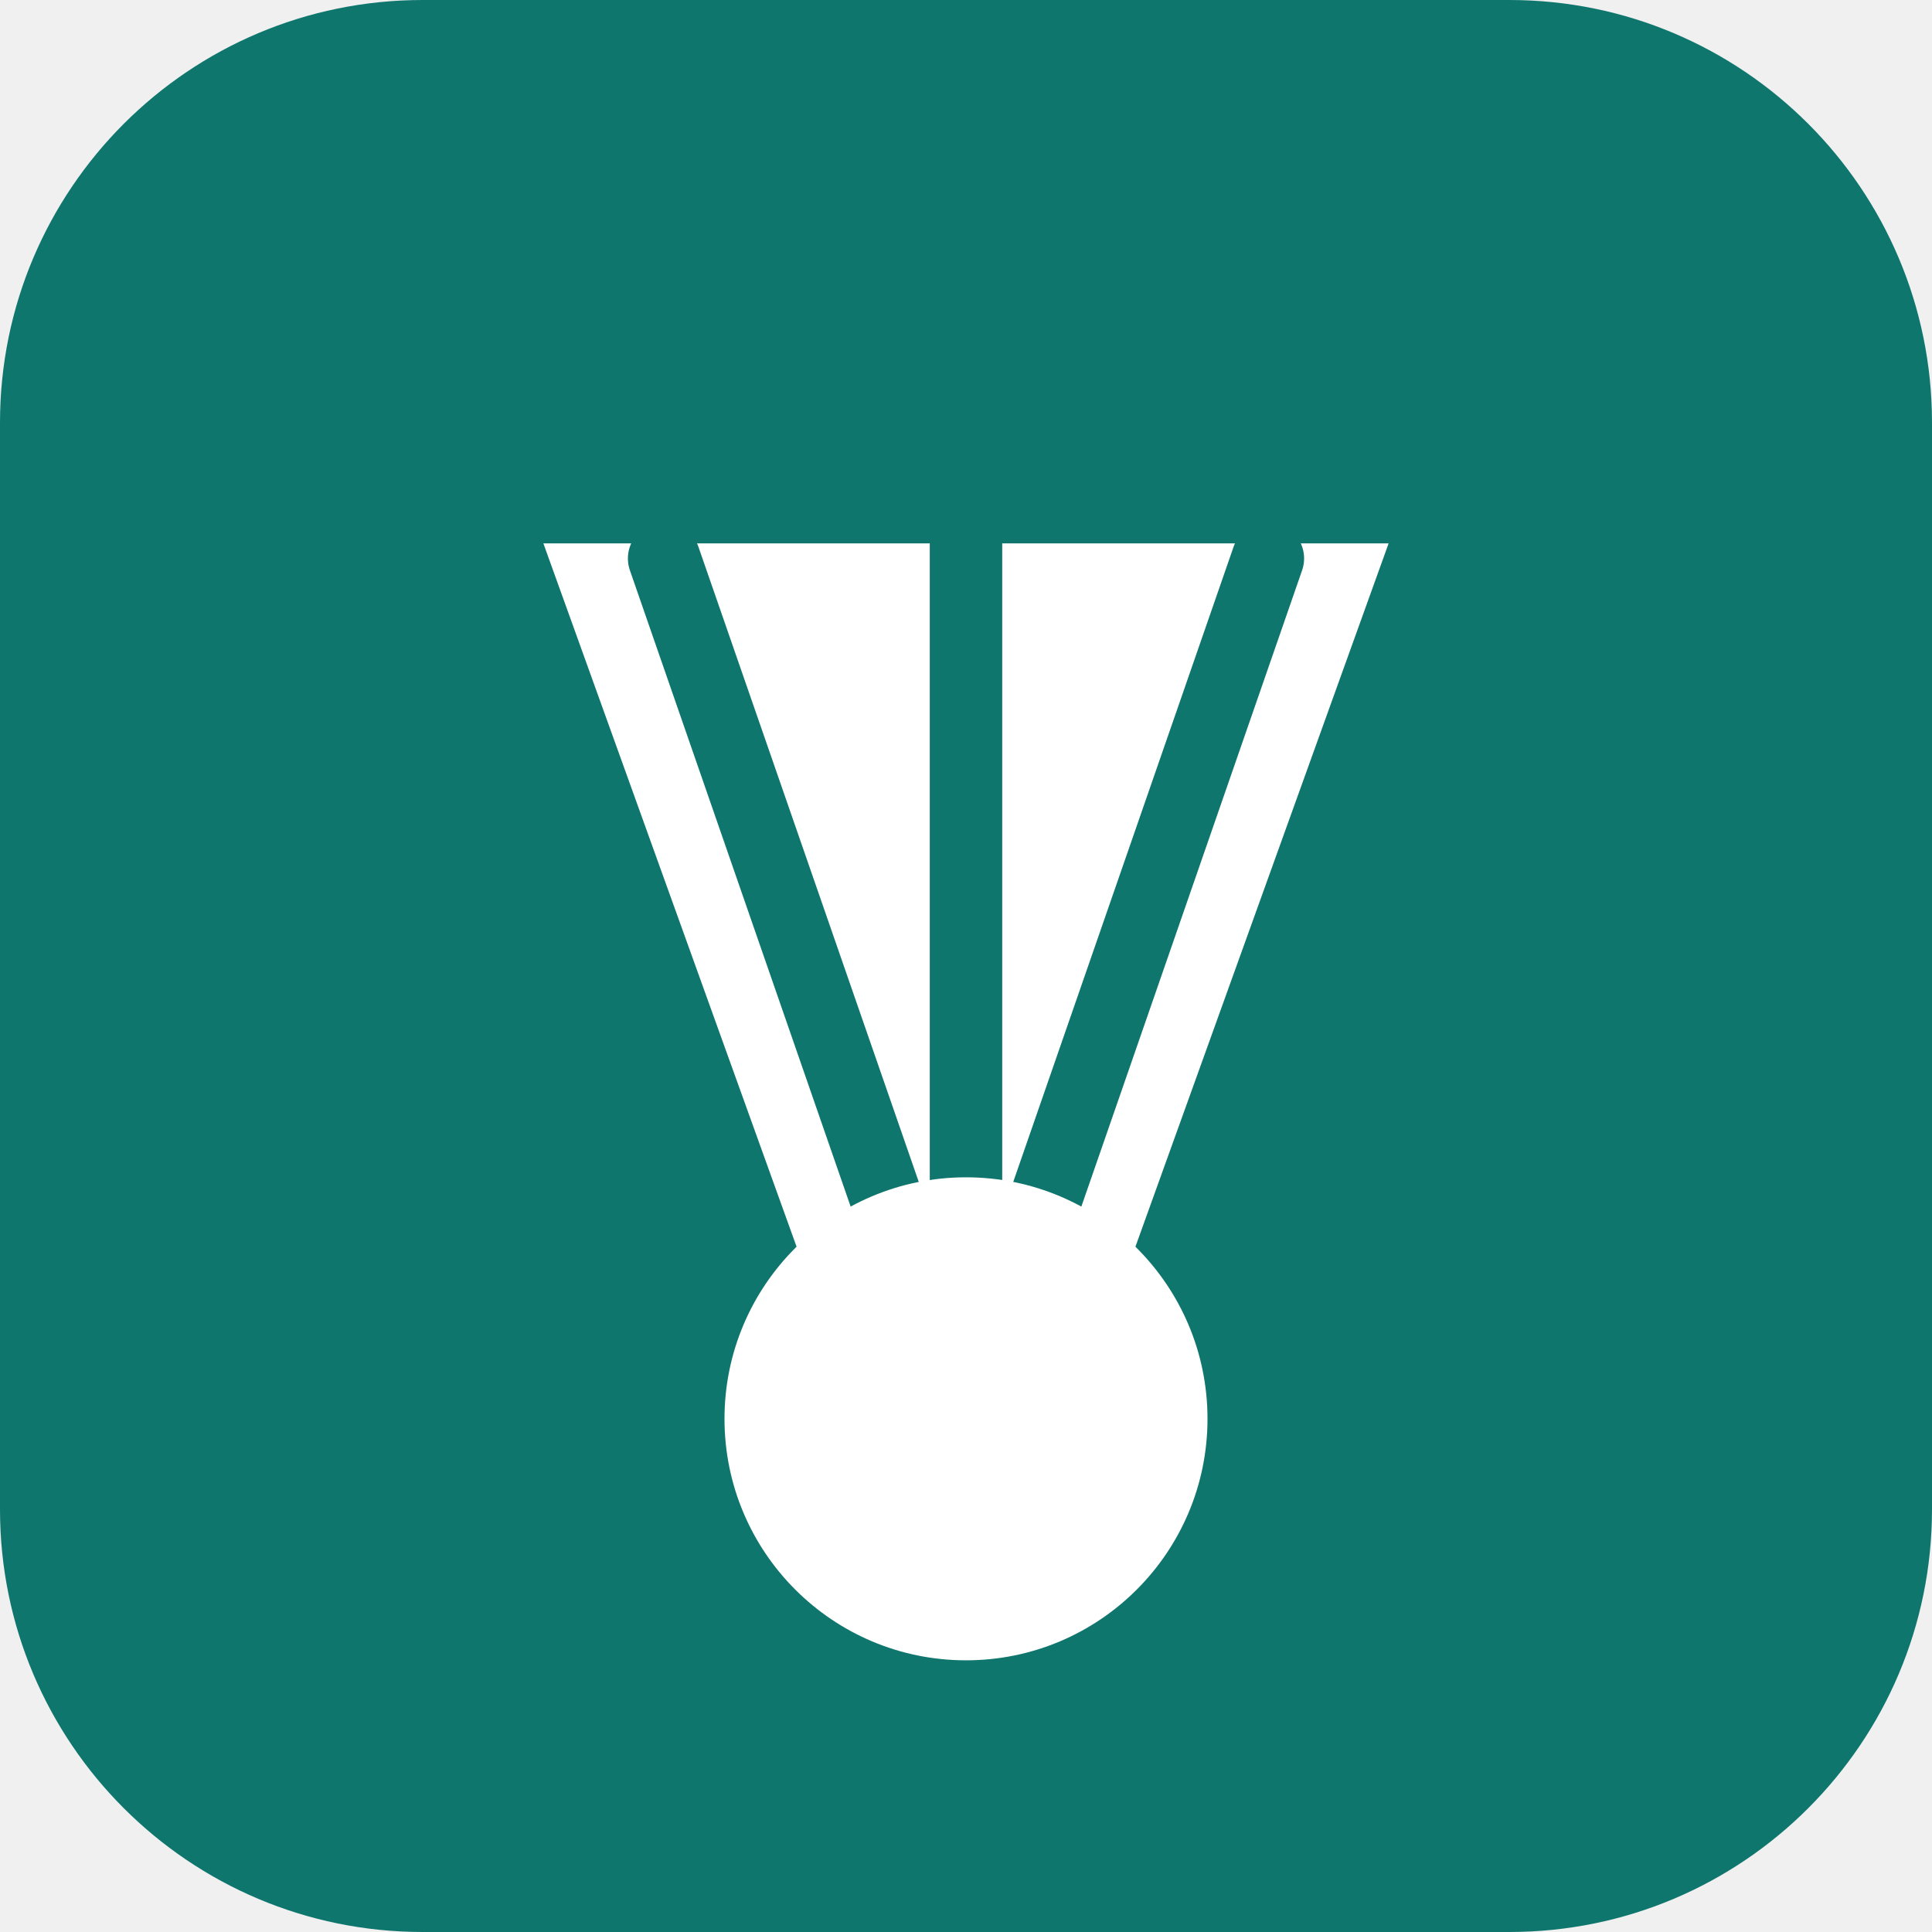
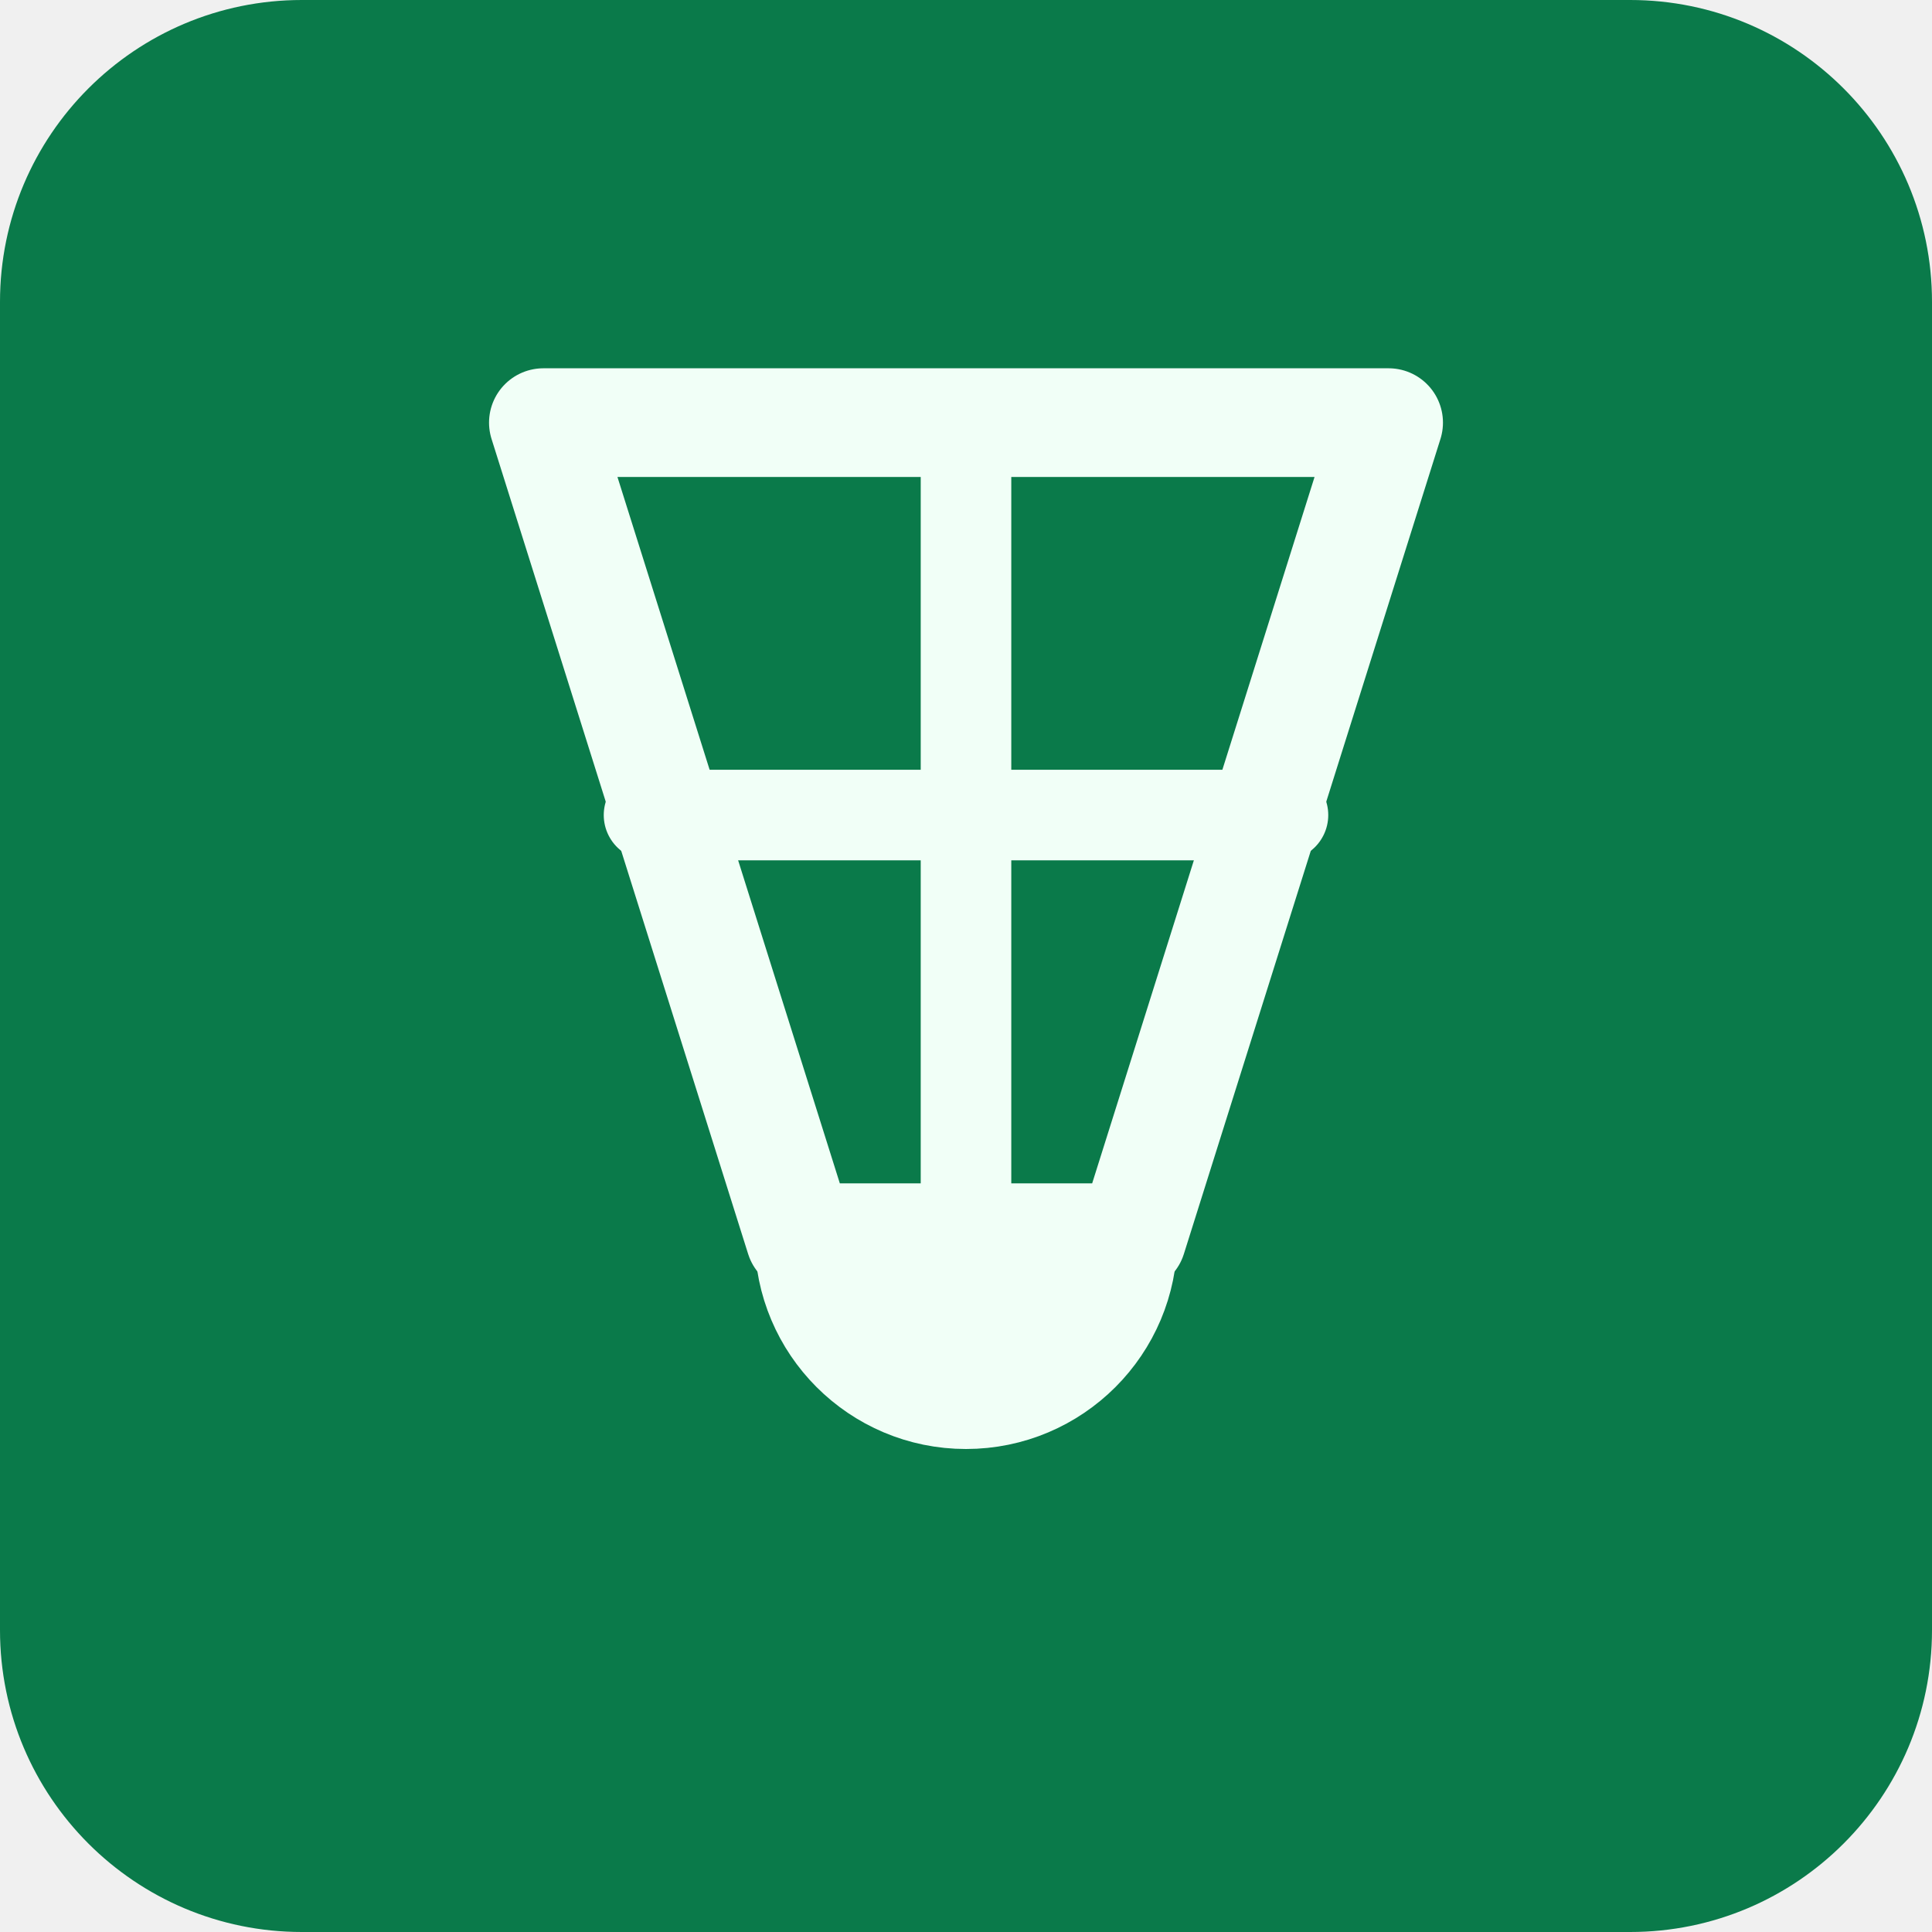
<svg xmlns="http://www.w3.org/2000/svg" viewBox="0 0 64 64" role="img" aria-label="BAX Checker — shuttlecock">
-   <rect width="64" height="64" rx="14" fill="#0f766e" />
-   <path d="M18 18 L46 18 L37 43 L27 43 Z" fill="#ffffff" />
-   <g stroke="#0f766e" stroke-width="2.4" stroke-linecap="round">
-     <line x1="32" y1="43" x2="32" y2="18" />
-     <line x1="30.5" y1="43" x2="22" y2="18.5" />
-     <line x1="33.5" y1="43" x2="42" y2="18.5" />
+   <rect width="64" height="64" rx="10" fill="#0a7a4a" />
+   <path d="M18 14 L46 14 L37.5 41 L26.5 41 Z" fill="none" stroke="#f1fff7" stroke-width="3.6" stroke-linejoin="round" />
+   <g stroke="#f1fff7" stroke-width="3" stroke-linecap="round">
+     <line x1="32" y1="41" x2="32" y2="15" />
+     <line x1="21.5" y1="27" x2="42.5" y2="27" />
  </g>
-   <circle cx="32" cy="47" r="8" fill="#ffffff" />
+   <path d="M26.5 41 H37.5 A5.5 5.5 0 0 1 26.5 41 Z" fill="#f1fff7" stroke="#f1fff7" stroke-width="3" stroke-linejoin="round" />
</svg>
